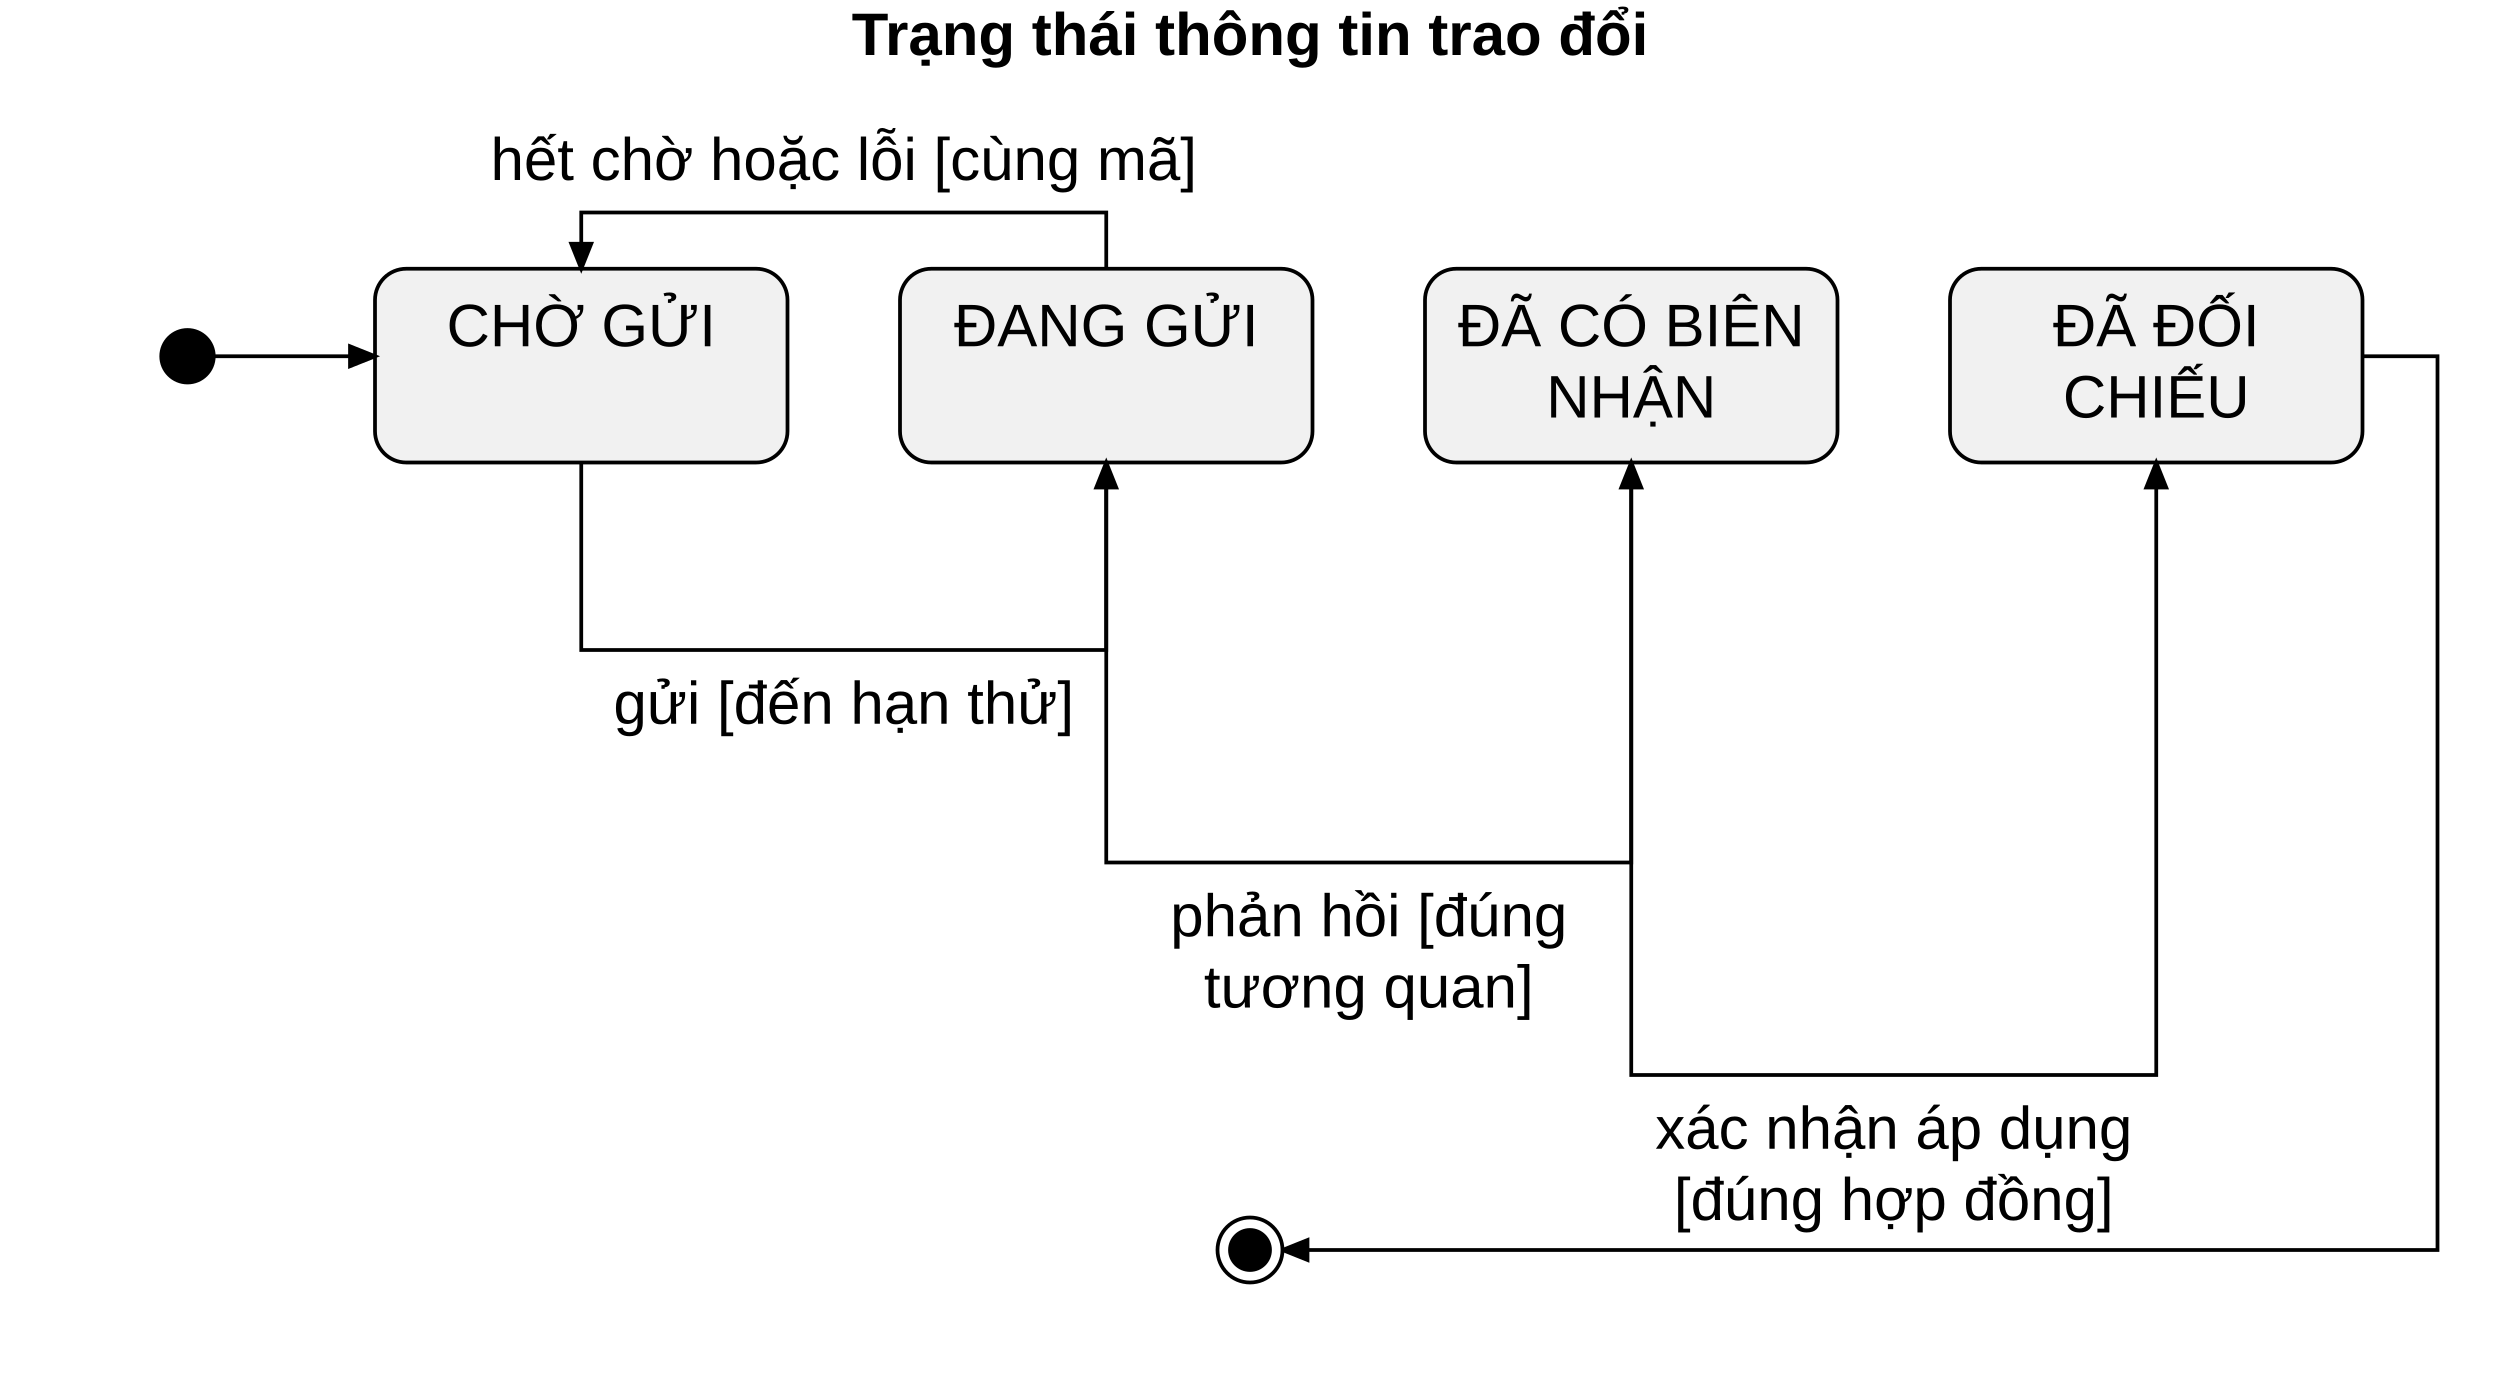
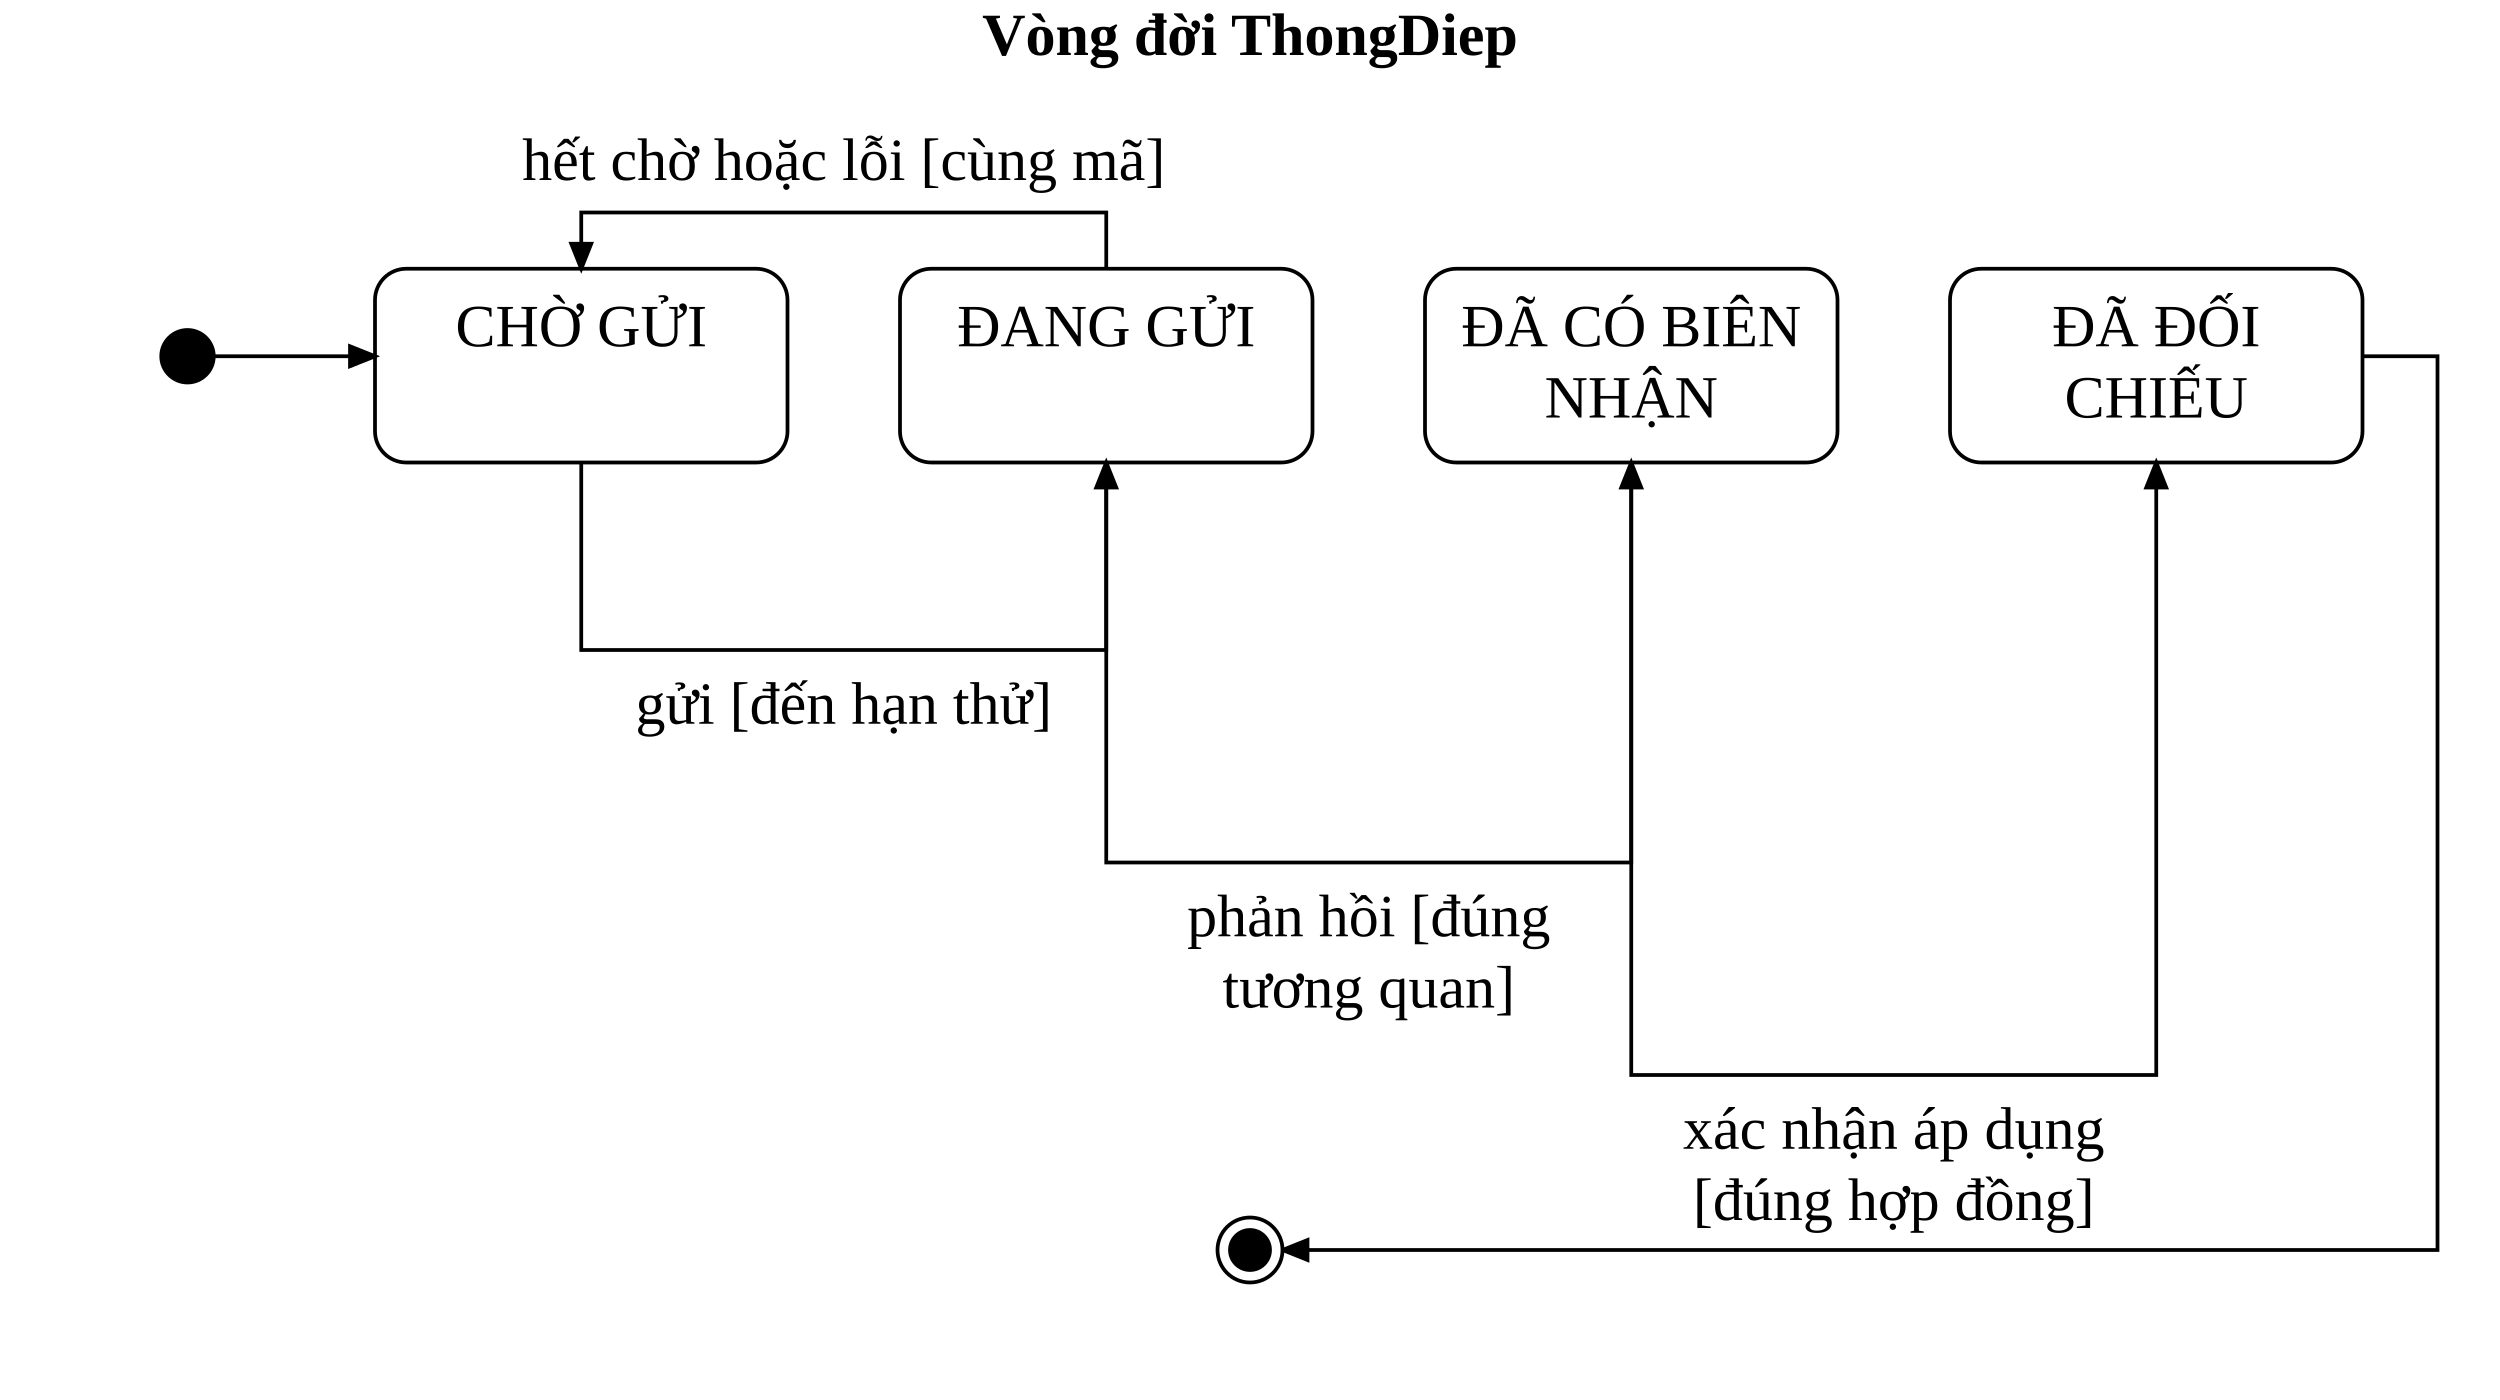
<svg xmlns="http://www.w3.org/2000/svg" width="2000" height="1120">
  <rect width="100%" height="100%" fill="white" />
-   <text x="1000" y="44" font-family="Arial" font-size="48" font-weight="bold" text-anchor="middle">Trạng thái thông tin trao đổi</text>
+   <text x="1000" y="44" font-family="Times New Roman" font-size="48" font-weight="bold" text-anchor="middle">Vòng đời ThongDiep</text>
  <circle cx="150" cy="285" r="21" fill="black" stroke="black" stroke-width="3" />
-   <rect x="300" y="215" width="330" height="155" rx="25" fill="#F1F1F1" stroke="black" stroke-width="3" />
-   <text x="465.0" y="277" font-family="Arial" font-size="48" font-weight="normal" text-anchor="middle">CHỜ GỬI</text>
-   <rect x="720" y="215" width="330" height="155" rx="25" fill="#F1F1F1" stroke="black" stroke-width="3" />
-   <text x="885.0" y="277" font-family="Arial" font-size="48" font-weight="normal" text-anchor="middle">ĐANG GỬI</text>
-   <rect x="1140" y="215" width="330" height="155" rx="25" fill="#F1F1F1" stroke="black" stroke-width="3" />
-   <text x="1305.0" y="277" font-family="Arial" font-size="48" font-weight="normal" text-anchor="middle">ĐÃ CÓ BIÊN</text>
-   <text x="1305.0" y="334" font-family="Arial" font-size="48" font-weight="normal" text-anchor="middle">NHẬN</text>
-   <rect x="1560" y="215" width="330" height="155" rx="25" fill="#F1F1F1" stroke="black" stroke-width="3" />
-   <text x="1725.0" y="277" font-family="Arial" font-size="48" font-weight="normal" text-anchor="middle">ĐÃ ĐỐI</text>
-   <text x="1725.0" y="334" font-family="Arial" font-size="48" font-weight="normal" text-anchor="middle">CHIẾU</text>
+   <rect x="300" y="215" width="330" height="155" rx="25" fill="white" stroke="black" stroke-width="3" />
+   <text x="465.0" y="277" font-family="Times New Roman" font-size="48" font-weight="normal" text-anchor="middle">CHỜ GỬI</text>
+   <rect x="720" y="215" width="330" height="155" rx="25" fill="white" stroke="black" stroke-width="3" />
+   <text x="885.0" y="277" font-family="Times New Roman" font-size="48" font-weight="normal" text-anchor="middle">ĐANG GỬI</text>
+   <rect x="1140" y="215" width="330" height="155" rx="25" fill="white" stroke="black" stroke-width="3" />
+   <text x="1305.0" y="277" font-family="Times New Roman" font-size="48" font-weight="normal" text-anchor="middle">ĐÃ CÓ BIÊN</text>
+   <text x="1305.0" y="334" font-family="Times New Roman" font-size="48" font-weight="normal" text-anchor="middle">NHẬN</text>
+   <rect x="1560" y="215" width="330" height="155" rx="25" fill="white" stroke="black" stroke-width="3" />
+   <text x="1725.0" y="277" font-family="Times New Roman" font-size="48" font-weight="normal" text-anchor="middle">ĐÃ ĐỐI</text>
+   <text x="1725.0" y="334" font-family="Times New Roman" font-size="48" font-weight="normal" text-anchor="middle">CHIẾU</text>
  <polyline points="171,285 300,285" fill="none" stroke="black" stroke-width="3" />
  <polygon points="300,285 280.0,277.0 280.0,293.0" fill="black" stroke="black" stroke-width="3" />
  <polyline points="465,370 465,520 885,520 885,370" fill="none" stroke="black" stroke-width="3" />
  <polygon points="885,370 877.0,390.0 893.0,390.0" fill="black" stroke="black" stroke-width="3" />
-   <rect x="485.5" y="533" width="379.0" height="55" fill="white" />
-   <text x="675.0" y="579" font-family="Arial" font-size="48" font-weight="normal" text-anchor="middle">gửi [đến hạn thử]</text>
+   <rect x="504.0" y="533" width="342.0" height="55" fill="white" />
+   <text x="675.0" y="579" font-family="Times New Roman" font-size="48" font-weight="normal" text-anchor="middle">gửi [đến hạn thử]</text>
  <polyline points="885,370 885,690 1305,690 1305,370" fill="none" stroke="black" stroke-width="3" />
  <polygon points="1305,370 1297.0,390.0 1313.0,390.0" fill="black" stroke="black" stroke-width="3" />
-   <rect x="930.0" y="703" width="330.0" height="55" fill="white" />
-   <text x="1095.0" y="749" font-family="Arial" font-size="48" font-weight="normal" text-anchor="middle">phản hồi [đúng</text>
-   <rect x="958.0" y="760" width="274.0" height="55" fill="white" />
-   <text x="1095.0" y="806" font-family="Arial" font-size="48" font-weight="normal" text-anchor="middle">tương quan]</text>
+   <rect x="945.0" y="703" width="300.0" height="55" fill="white" />
+   <text x="1095.0" y="749" font-family="Times New Roman" font-size="48" font-weight="normal" text-anchor="middle">phản hồi [đúng</text>
+   <rect x="973.5" y="760" width="243.0" height="55" fill="white" />
+   <text x="1095.0" y="806" font-family="Times New Roman" font-size="48" font-weight="normal" text-anchor="middle">tương quan]</text>
  <polyline points="1305,370 1305,860 1725,860 1725,370" fill="none" stroke="black" stroke-width="3" />
  <polygon points="1725,370 1717.0,390.0 1733.0,390.0" fill="black" stroke="black" stroke-width="3" />
-   <rect x="1318.0" y="873" width="394.0" height="55" fill="white" />
-   <text x="1515.0" y="919" font-family="Arial" font-size="48" font-weight="normal" text-anchor="middle">xác nhận áp dụng</text>
-   <rect x="1333.5" y="930" width="363.0" height="55" fill="white" />
-   <text x="1515.0" y="976" font-family="Arial" font-size="48" font-weight="normal" text-anchor="middle">[đúng hợp đồng]</text>
+   <rect x="1342.0" y="873" width="346.0" height="55" fill="white" />
+   <text x="1515.0" y="919" font-family="Times New Roman" font-size="48" font-weight="normal" text-anchor="middle">xác nhận áp dụng</text>
+   <rect x="1349.5" y="930" width="331.0" height="55" fill="white" />
+   <text x="1515.0" y="976" font-family="Times New Roman" font-size="48" font-weight="normal" text-anchor="middle">[đúng hợp đồng]</text>
  <polyline points="885,215 885,170 465,170 465,215" fill="none" stroke="black" stroke-width="3" />
  <polygon points="465,215 473.0,195.0 457.0,195.0" fill="black" stroke="black" stroke-width="3" />
-   <rect x="387.0" y="98" width="576.0" height="55" fill="white" />
-   <text x="675.0" y="144" font-family="Arial" font-size="48" font-weight="normal" text-anchor="middle">hết chờ hoặc lỗi [cùng mã]</text>
+   <rect x="414.5" y="98" width="521.0" height="55" fill="white" />
+   <text x="675.0" y="144" font-family="Times New Roman" font-size="48" font-weight="normal" text-anchor="middle">hết chờ hoặc lỗi [cùng mã]</text>
  <polyline points="1890,285 1950,285 1950,1000 1026,1000" fill="none" stroke="black" stroke-width="3" />
  <polygon points="1026,1000 1046.0,1008.0 1046.0,992.0" fill="black" stroke="black" stroke-width="3" />
  <circle cx="1000" cy="1000" r="26" fill="white" stroke="black" stroke-width="3" />
  <circle cx="1000" cy="1000" r="16" fill="black" stroke="black" stroke-width="3" />
</svg>
